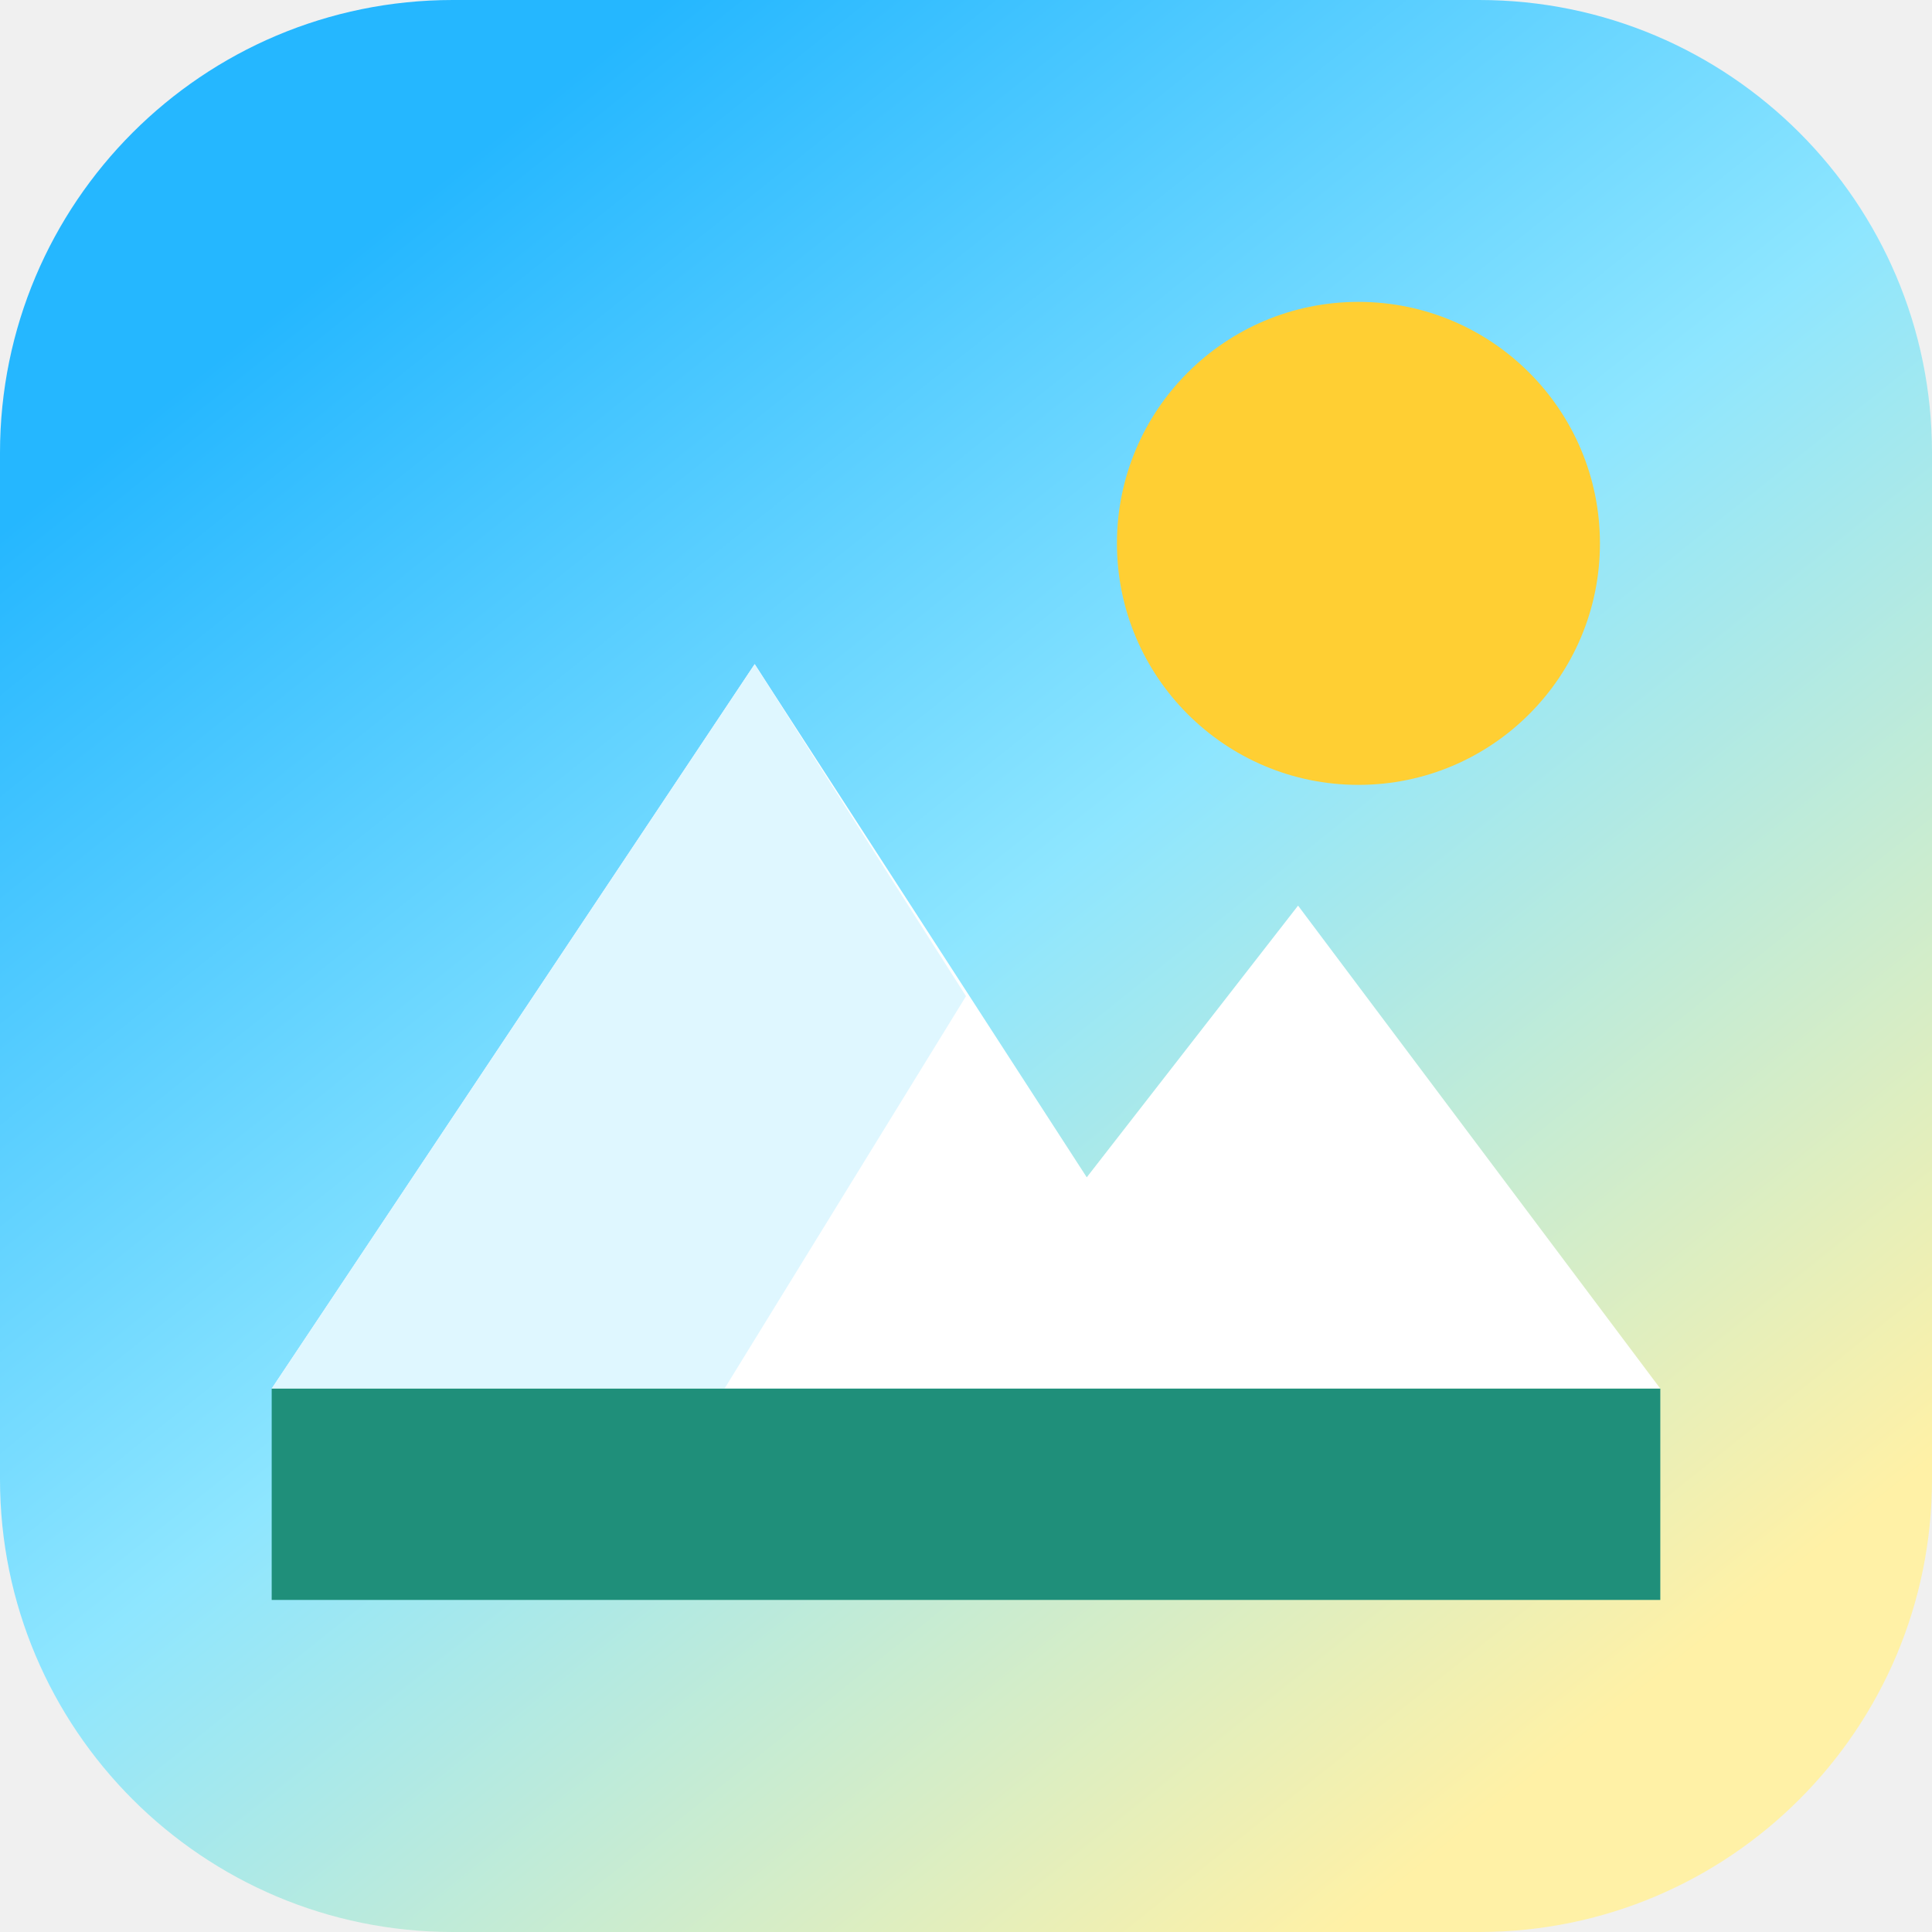
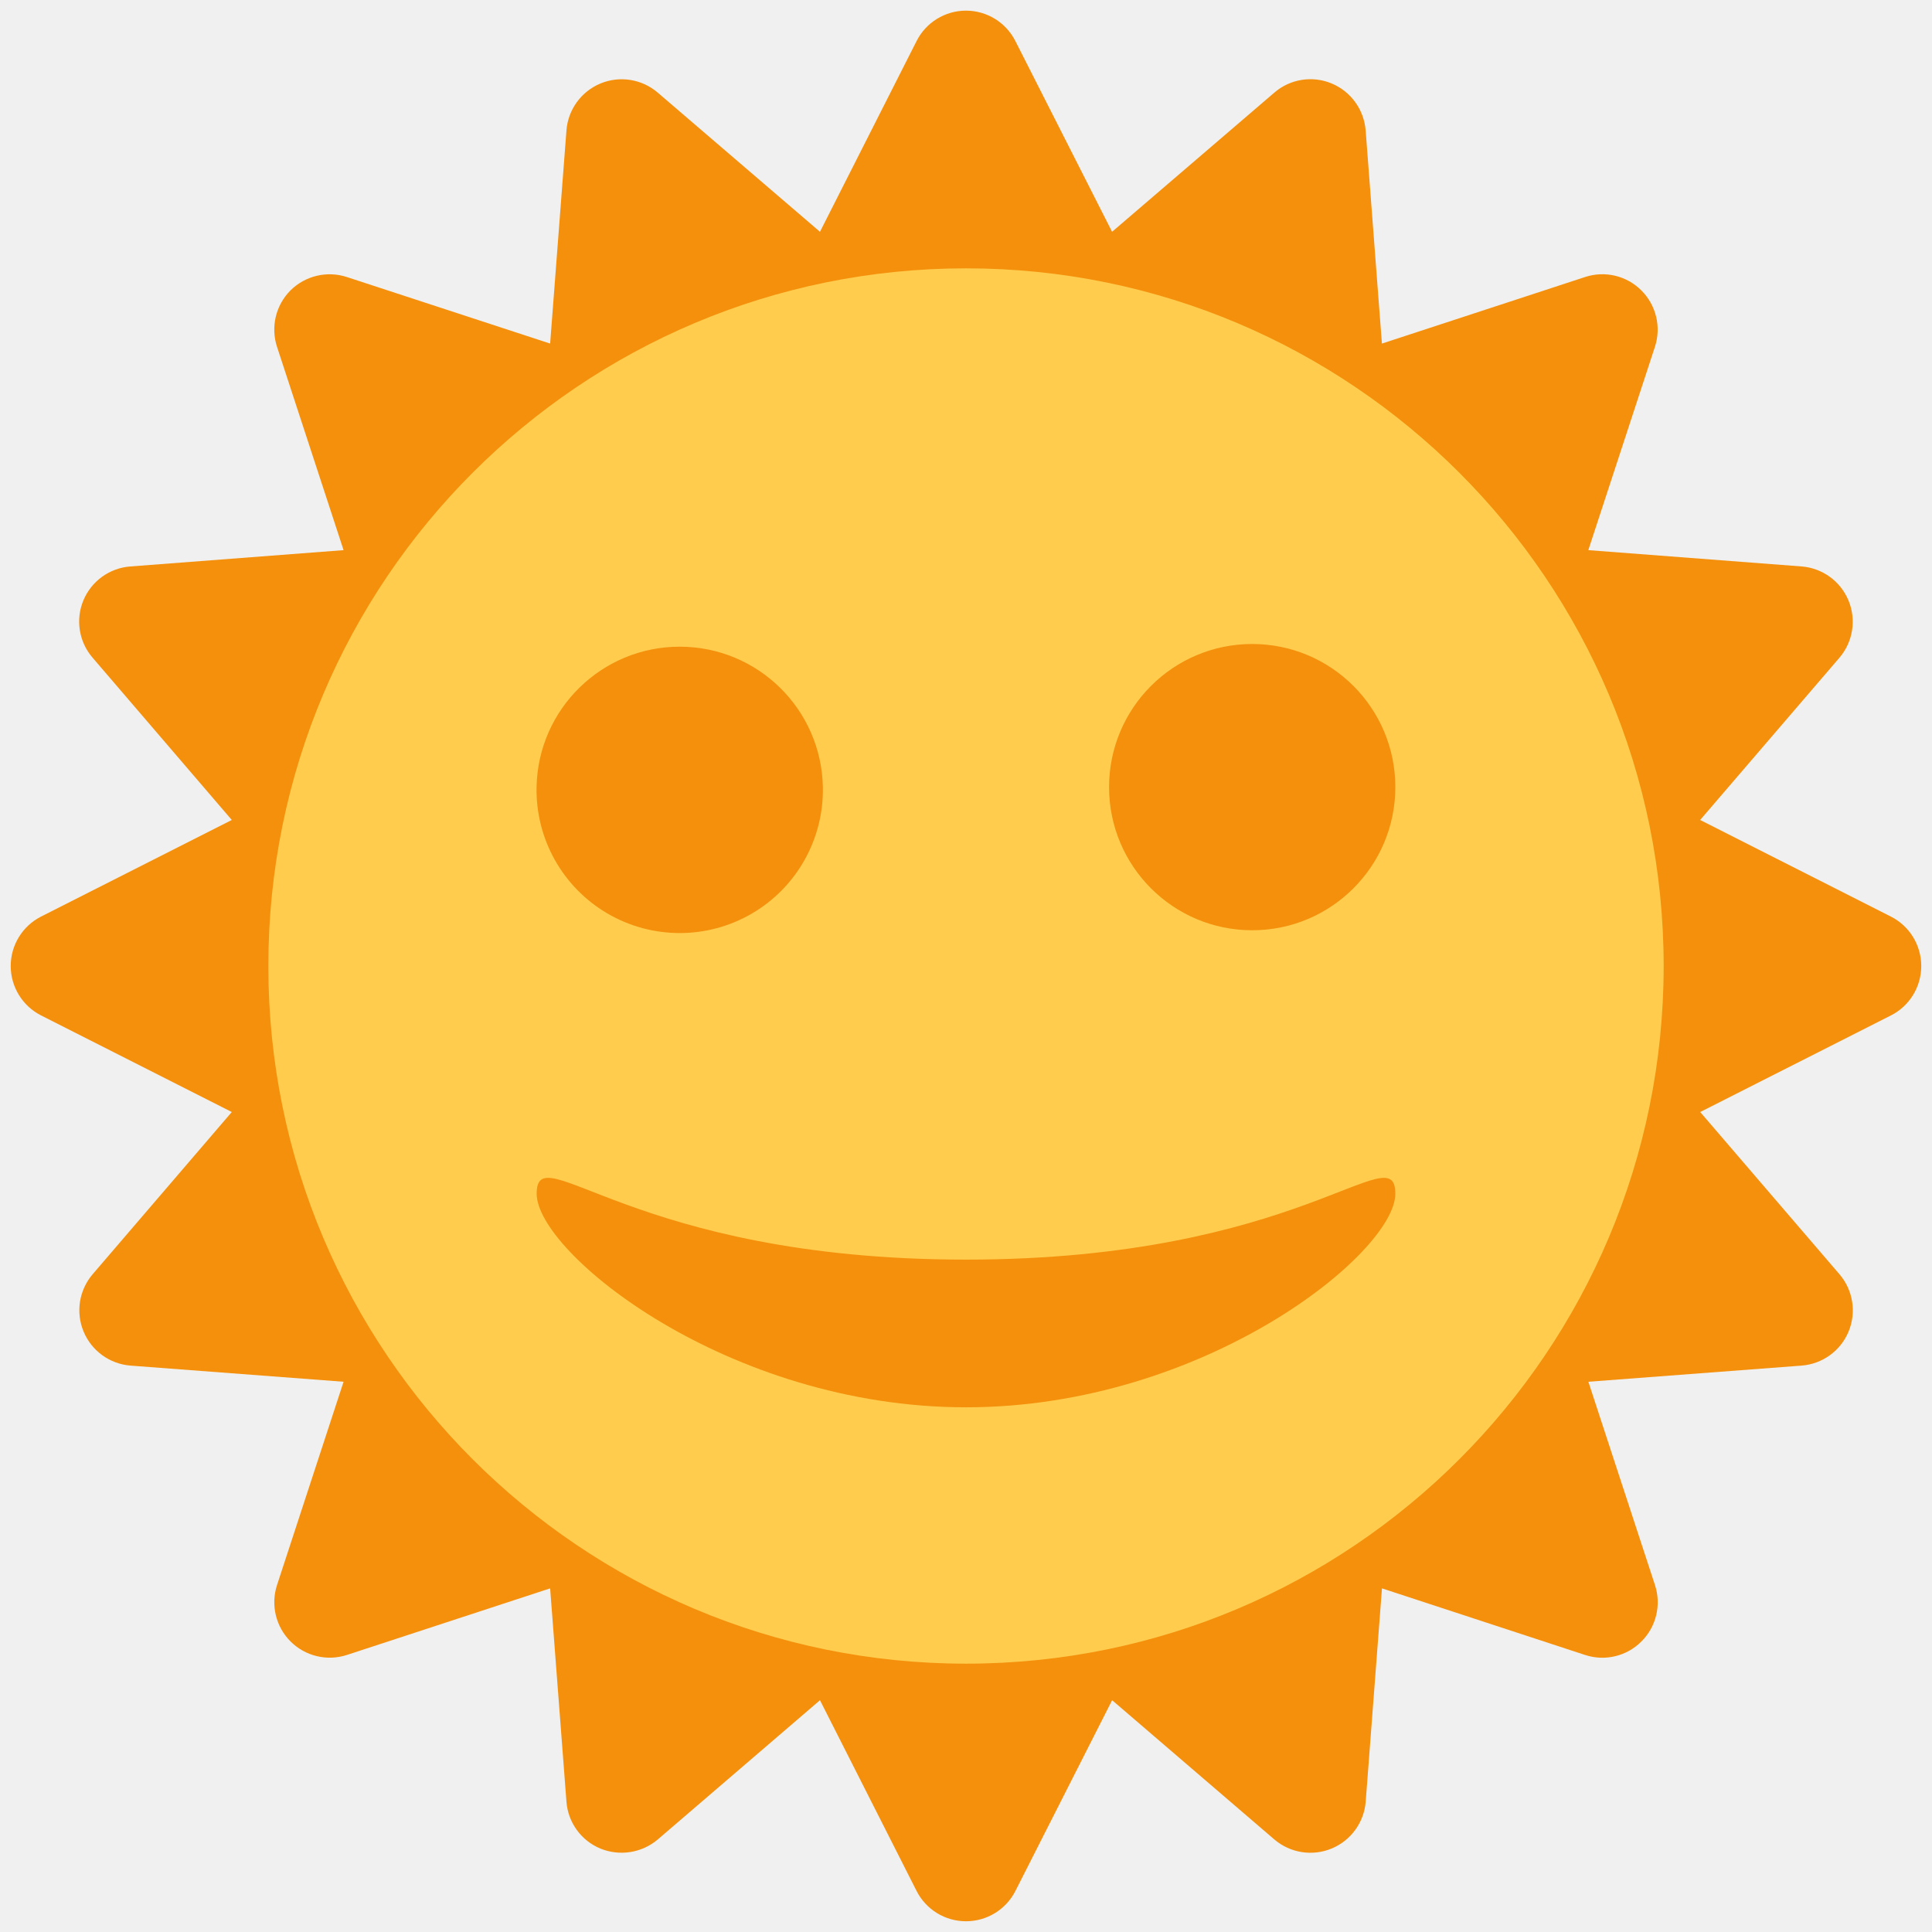
- <svg xmlns="http://www.w3.org/2000/svg" viewBox="0 0 64 64" role="img" aria-label="50 Beautiful Places">
-   <defs>
-     <linearGradient id="sky" x1="12" x2="52" y1="8" y2="58" gradientUnits="userSpaceOnUse">
-       <stop stop-color="#25b7ff" />
-       <stop offset="0.48" stop-color="#8ee6ff" />
-       <stop offset="1" stop-color="#fff1a6" />
-     </linearGradient>
-   </defs>
-   <rect width="64" height="64" rx="15" fill="url(#sky)" />
-   <circle cx="45" cy="18" r="8" fill="#ffcf33" />
-   <path d="M9 46 25 22l11 17 7-9 12 16H9Z" fill="#ffffff" />
-   <path d="M9 46 25 22l7 11-8 13H9Z" fill="#dff7ff" />
-   <path d="M9 46h46v7H9Z" fill="#1f8f7a" />
+ <svg xmlns="http://www.w3.org/2000/svg" width="800px" height="800px" viewBox="0 0 36 36" aria-hidden="true" role="img" class="iconify iconify--twemoji" preserveAspectRatio="xMidYMid meet">
+   <path fill="#F4900C" d="M18 35.8c-.39 0-.745-.218-.921-.565l-1.8-3.554l-3.024 2.596a1.044 1.044 0 0 1-1.066.169a1.028 1.028 0 0 1-.634-.873l-.304-3.976l-3.788 1.241a1.033 1.033 0 0 1-1.301-1.303l1.24-3.788l-3.972-.301a1.034 1.034 0 0 1-.705-1.701l2.594-3.024l-3.554-1.8a1.033 1.033 0 0 1 0-1.842l3.554-1.8l-2.594-3.024a1.03 1.03 0 0 1 .705-1.7l3.972-.304l-1.24-3.788a1.034 1.034 0 0 1 .25-1.051a1.035 1.035 0 0 1 1.051-.25l3.788 1.24l.304-3.972a1.032 1.032 0 0 1 1.7-.705l3.024 2.594l1.8-3.554a1.031 1.031 0 0 1 1.841 0l1.802 3.554l3.024-2.594a1.029 1.029 0 0 1 1.067-.17c.358.149.603.487.634.875l.303 3.972l3.785-1.24a1.028 1.028 0 0 1 1.05.25c.276.276.373.682.252 1.051l-1.241 3.788l3.976.304a1.033 1.033 0 0 1 .704 1.7l-2.596 3.024l3.554 1.8a1.033 1.033 0 0 1 .001 1.842l-3.554 1.8l2.596 3.024a1.033 1.033 0 0 1-.707 1.701l-3.973.301l1.241 3.788a1.03 1.03 0 0 1-.252 1.051a1.027 1.027 0 0 1-1.05.252l-3.785-1.241l-.303 3.973a1.034 1.034 0 0 1-1.701.707l-3.024-2.596l-1.802 3.554A1.033 1.033 0 0 1 18 35.8z" />
+   <path fill="#FFCC4D" d="M31 18c0 7.179-5.821 13-13 13S5 25.18 5 18S10.821 5 18 5s13 5.821 13 13" />
+   <path d="M18 23.471c-6.222 0-8-2.328-8-1.228c0 1.102 3.556 3.98 8 3.98s8-2.879 8-3.98c0-1.1-1.777 1.228-8 1.228m8-8.804a2.667 2.667 0 1 1-5.334 0a2.667 2.667 0 0 1 5.334 0m-10.667 0a2.668 2.668 0 1 1-5.335-.001a2.668 2.668 0 0 1 5.335.001" fill="#F4900C" />
</svg>
